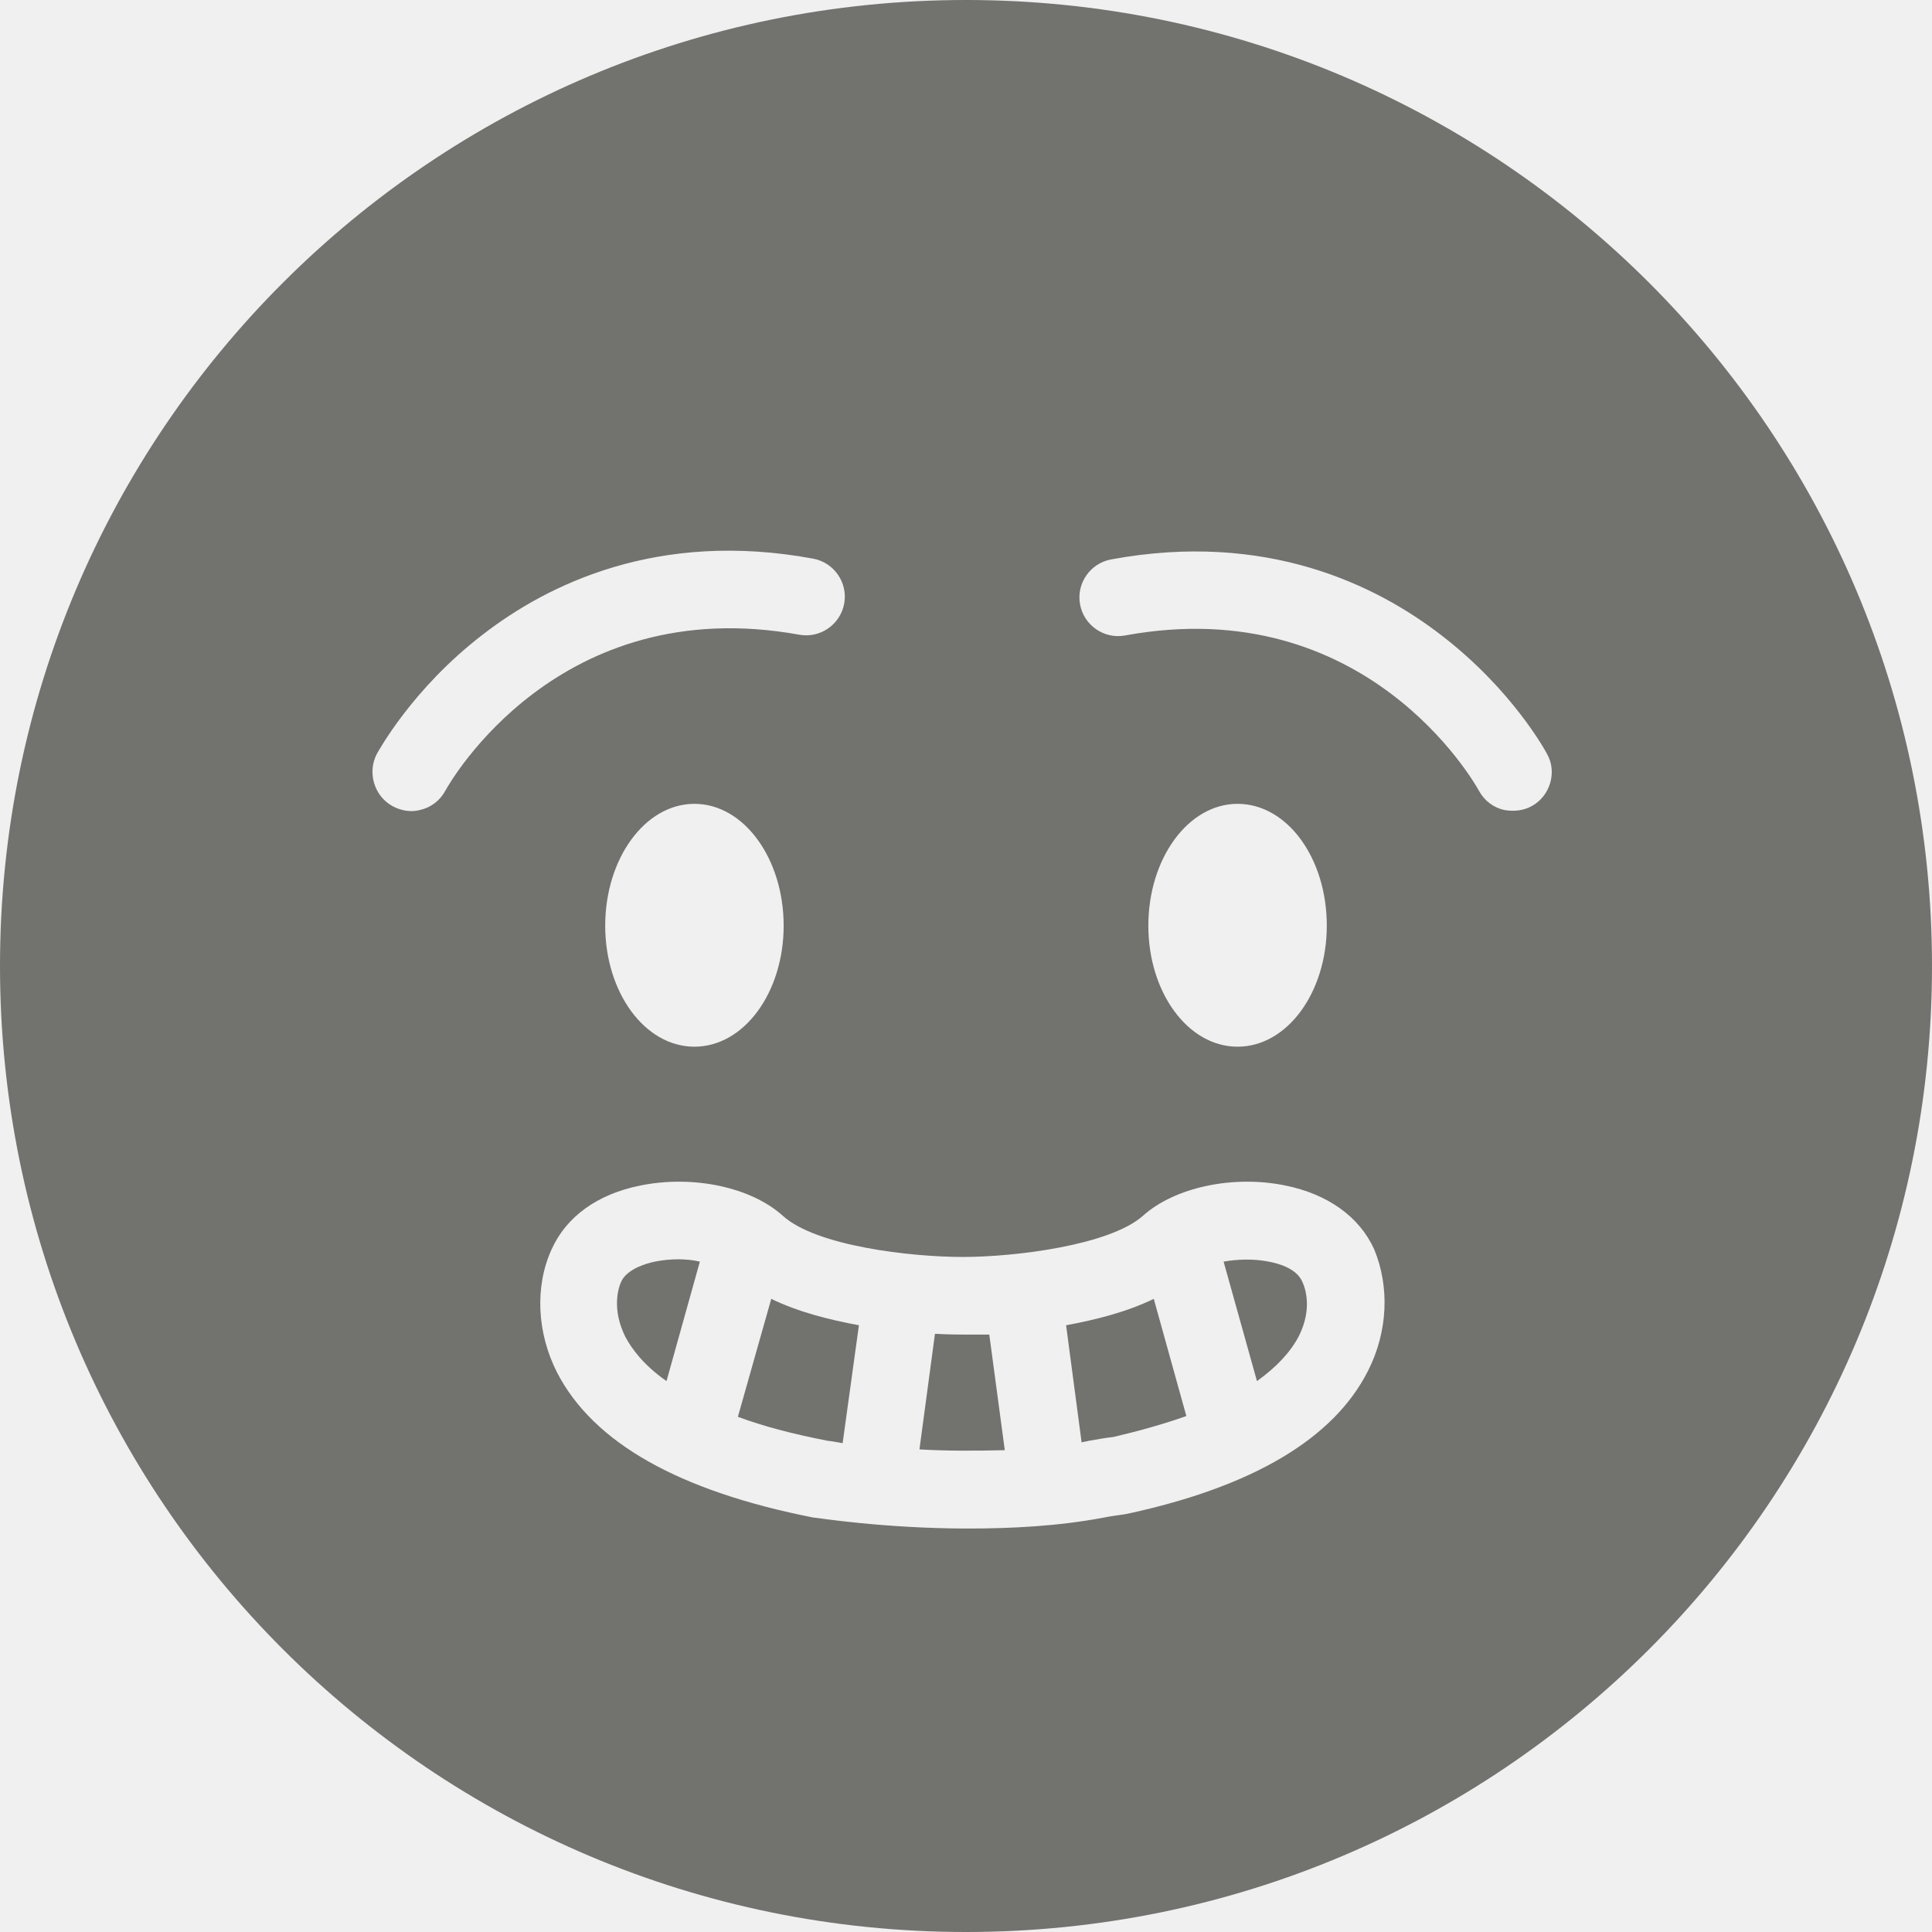
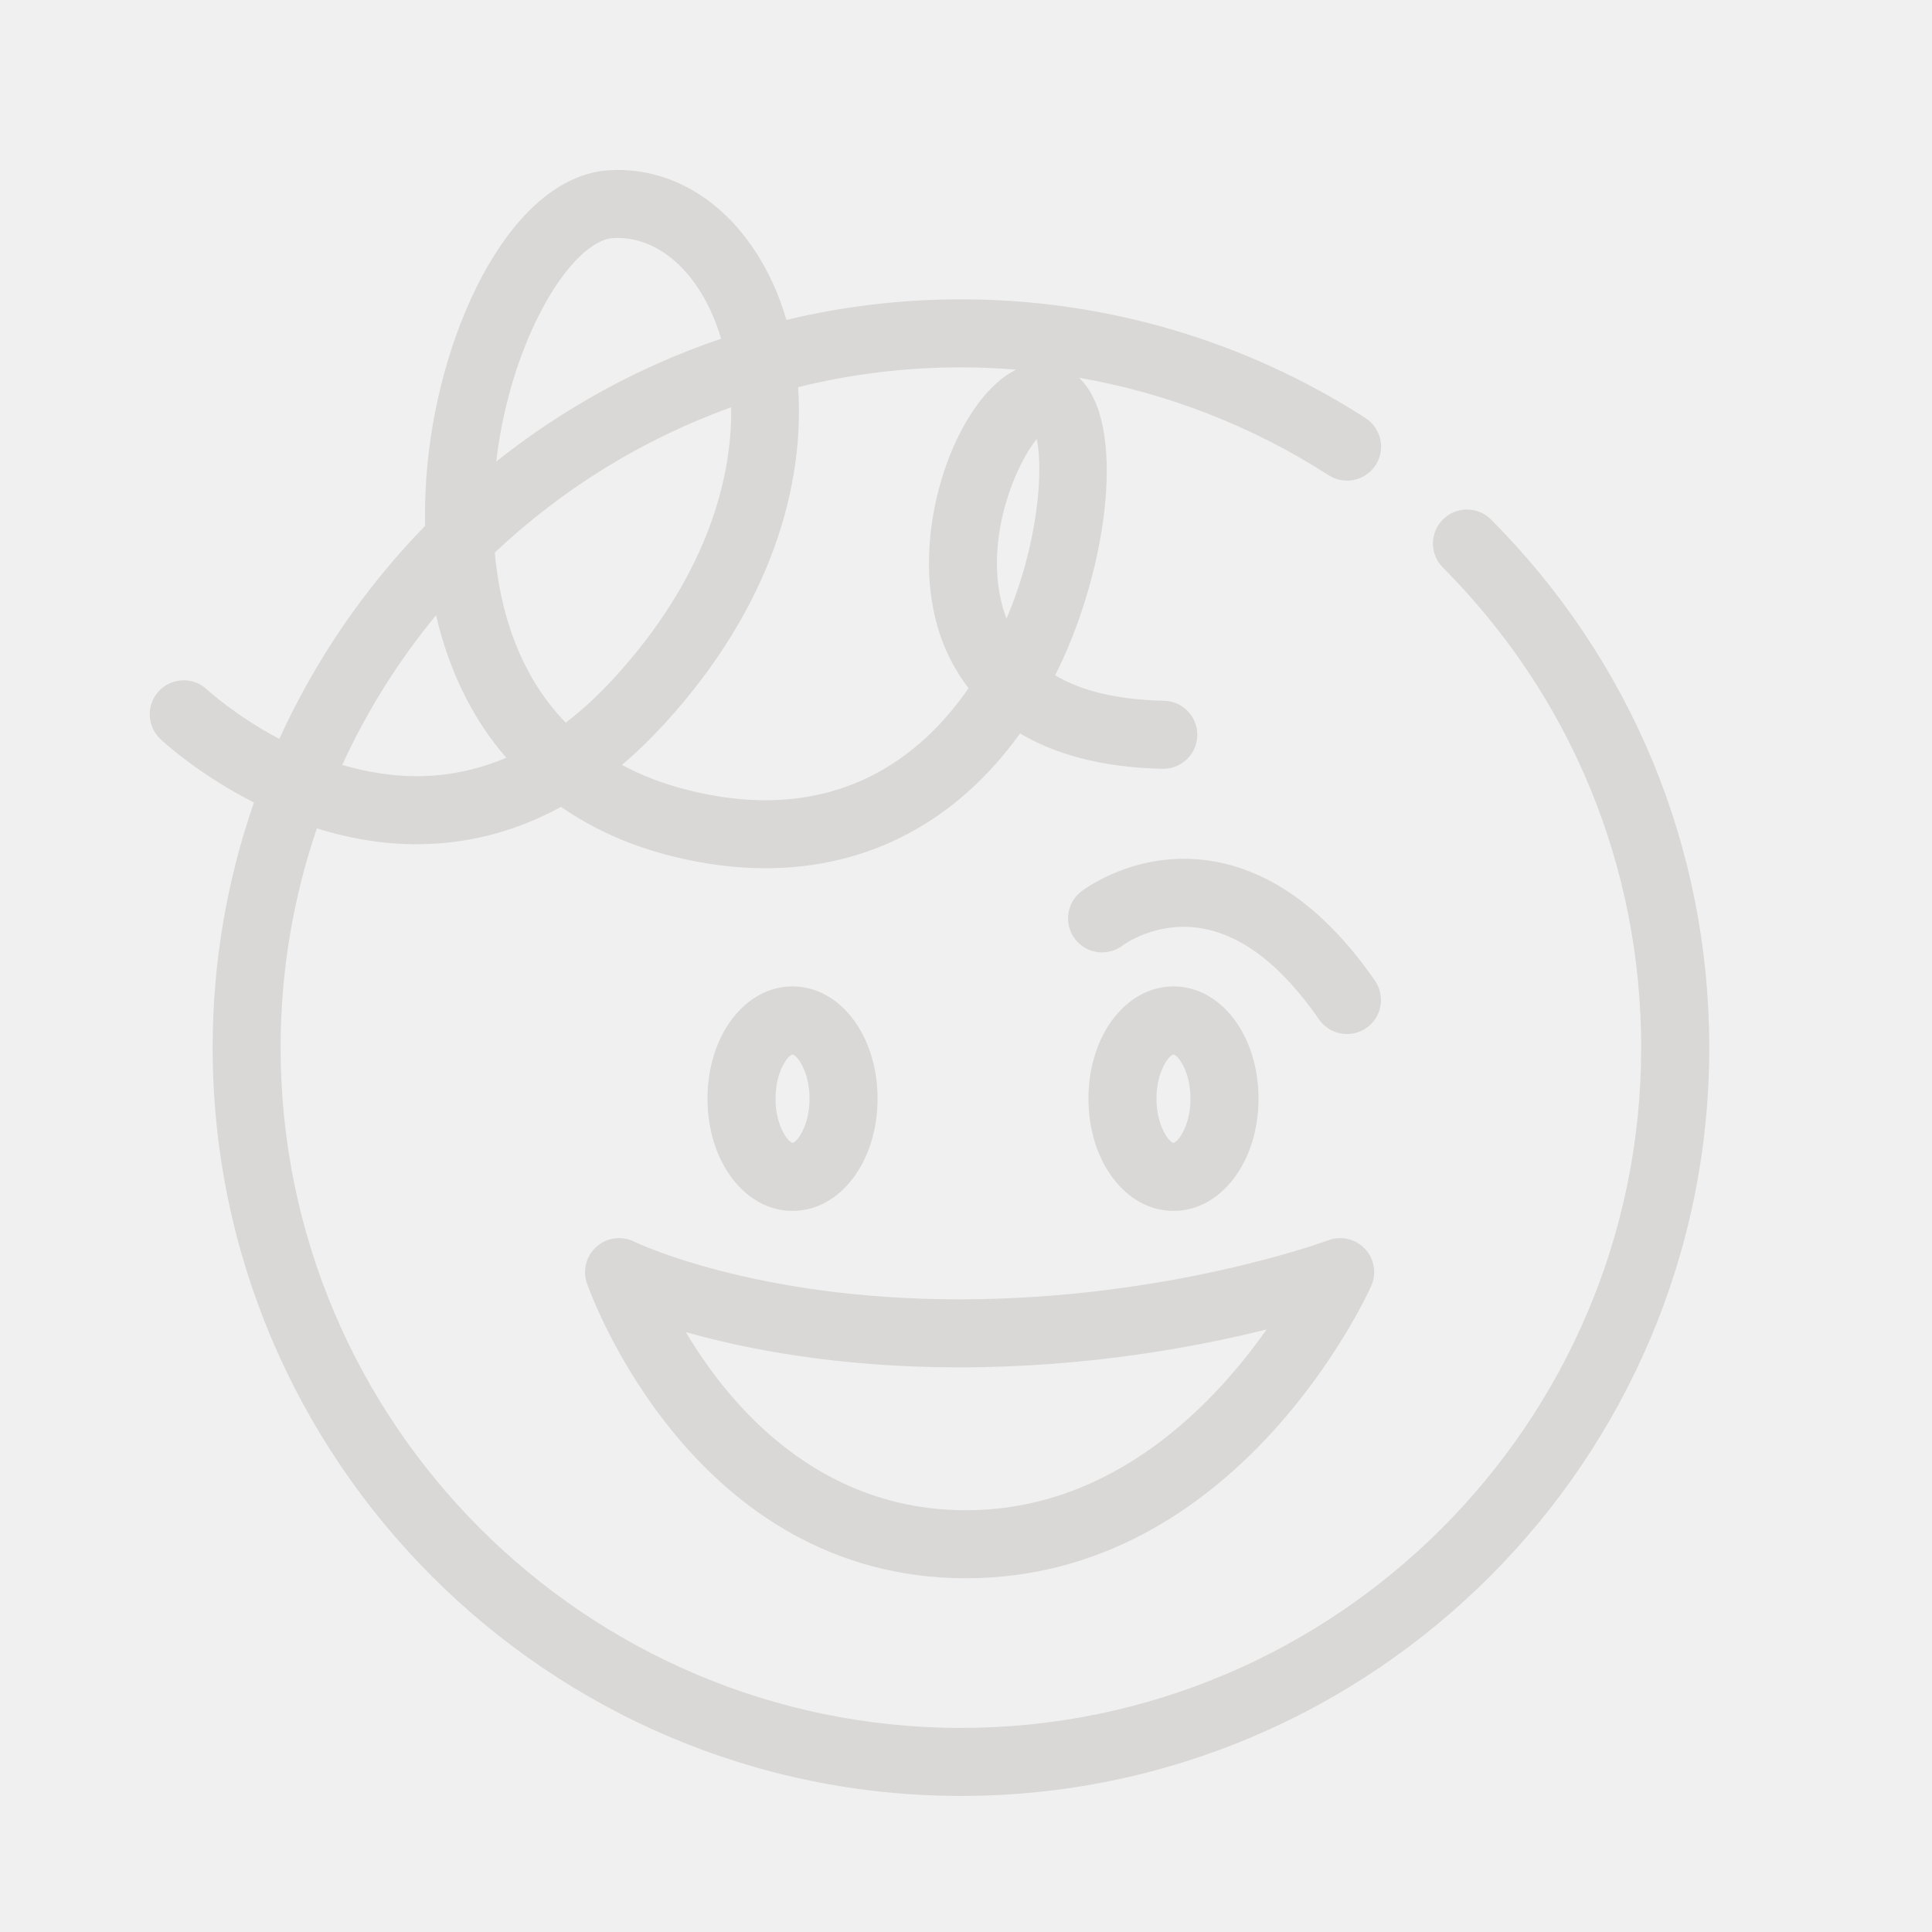
- <svg xmlns="http://www.w3.org/2000/svg" version="1.1" id="Layer_1" x="0px" y="0px" viewBox="0 0 249 249" style="enable-background:new 0 0 249 249;" xml:space="preserve">
+ <svg xmlns="http://www.w3.org/2000/svg" version="1.1" id="Layer_1" x="0px" y="0px" viewBox="0 0 284 284" style="enable-background:new 0 0 284 284;" xml:space="preserve">
  <style type="text/css">
	.st0{fill:#D9D8D7;}
- 	.st1{fill:#FFFFFF;}
- 	.st2{fill:none;stroke:#FFFFFF;stroke-width:10;stroke-linecap:round;stroke-linejoin:round;stroke-miterlimit:10;}
- 	.st3{fill:#72736F;}
</style>
  <g>
-     <path class="st3" d="M167.8,165.1c-0.8-1.7-3.2-2.3-4.3-2.5c-2-0.4-4.1-0.3-5.8,0L162,178c2.5-1.8,4.3-3.7,5.4-5.8   C169.2,168.6,168.2,165.9,167.8,165.1L167.8,165.1z" />
-     <path class="st3" d="M137.4,170.8l2,15.1c0.3-0.1,0.6-0.1,0.9-0.2c1.2-0.2,2.2-0.4,3.2-0.5c3.4-0.8,6.6-1.7,9.4-2.7l-4.2-15.1   C145.2,169.1,141.2,170.1,137.4,170.8z" />
-     <path class="st3" d="M124,172c-0.5,0-1.7,0-3.5-0.1l-2,14.9c3.3,0.2,7.1,0.2,11,0.1l-2-14.9C125.7,172,124.5,172,124,172z" />
-     <path class="st3" d="M84.4,162.6c-1,0.2-3.5,0.9-4.3,2.5c-0.4,0.8-1.3,3.6,0.5,7.2c0.8,1.5,2.3,3.6,5.3,5.7l4.3-15.4   C88.5,162.2,86.4,162.2,84.4,162.6z" />
-     <path class="st3" d="M95.1,182.6c3.2,1.2,7,2.2,11.6,3.1c0.2,0,0.8,0.1,1.9,0.3l2.1-15.2c-3.8-0.7-7.8-1.7-11.3-3.4L95.1,182.6z" />
-     <path class="st3" d="M124.5,0C55.7,0,0,55.7,0,124.5S55.7,249,124.5,249S249,193.3,249,124.5S193.3,0,124.5,0z M57.4,101.9   c-0.7,1.3-1.9,2.2-3.3,2.5c-1.1,0.3-2.4,0.1-3.5-0.5c-2.4-1.3-3.3-4.4-2-6.8c0.2-0.3,4.5-8.3,13.6-15.3c8.4-6.5,22.6-13.5,42.6-9.8   c2.7,0.5,4.5,3.1,4,5.8c-0.5,2.7-3.1,4.5-5.8,4C72,76.2,58,100.8,57.4,101.9z M101,119.3c0,8.6-5.1,15.6-11.5,15.6   s-11.5-7-11.5-15.6c0-8.6,5.1-15.7,11.5-15.7S101,110.7,101,119.3z M176.3,176.7c-4.4,8.7-14.8,14.9-31,18.4l-0.6,0.1   c-0.7,0.1-1.5,0.2-2.5,0.4c-5.8,1.1-11.9,1.4-17.4,1.4c-10.9,0-19.6-1.4-19.8-1.4l-0.1,0c-17.3-3.4-28.4-9.6-33.1-18.7   c-2.6-5.1-2.9-11.1-0.7-15.9c1.9-4.2,5.9-7.1,11.4-8.2c6.8-1.4,14.3,0.2,18.4,3.9c4.3,3.9,16.5,5.3,23.2,5.3   c6.7,0,18.9-1.5,23.2-5.3c4.1-3.7,11.7-5.3,18.4-3.9c5.4,1.1,9.5,4,11.4,8.2C179.1,165.8,178.9,171.6,176.3,176.7z M148,119.3   c0-8.6,5.1-15.7,11.5-15.7c6.4,0,11.5,7,11.5,15.7c0,8.6-5.1,15.6-11.5,15.6C153.1,134.9,148,127.9,148,119.3z M197.4,103.9   c-1.1,0.6-2.3,0.7-3.5,0.5c-1.4-0.3-2.6-1.2-3.3-2.5c-0.6-1.1-14.6-25.7-45.6-20c-2.7,0.5-5.3-1.3-5.8-4c-0.5-2.7,1.3-5.3,4-5.8   c20-3.7,34.2,3.3,42.6,9.8c9.1,7,13.4,14.9,13.6,15.3C200.7,99.5,199.8,102.6,197.4,103.9z" />
+     <path class="st0" d="M129,161.5c0-9.25-5.49-16.5-12.5-16.5s-12.5,7.25-12.5,16.5s5.49,16.5,12.5,16.5S129,170.75,129,161.5z    M114,161.5c0-4.03,1.86-6.41,2.5-6.5c0.64,0.09,2.5,2.47,2.5,6.5s-1.86,6.41-2.5,6.5C115.86,167.91,114,165.53,114,161.5z" />
+     <path class="st0" d="M185,161.5c0-9.25-5.49-16.5-12.5-16.5s-12.5,7.25-12.5,16.5s5.49,16.5,12.5,16.5S185,170.75,185,161.5z    M170,161.5c0-4.03,1.86-6.41,2.5-6.5c0.64,0.09,2.5,2.47,2.5,6.5s-1.86,6.41-2.5,6.5C171.86,167.91,170,165.53,170,161.5z" />
+     <path class="st0" d="M202.11,144.15c-7.15-10.32-15.3-16.25-24.23-17.62c-10.85-1.66-18.63,4.27-18.95,4.52   c-2.18,1.7-2.57,4.84-0.88,7.02c1.69,2.18,4.84,2.57,7.02,0.88c0.05-0.04,4.75-3.53,11.3-2.53c6.11,0.94,12,5.45,17.52,13.43   c0.97,1.4,2.53,2.15,4.12,2.15c0.98,0,1.97-0.29,2.84-0.89C203.12,149.54,203.68,146.42,202.11,144.15z" />
+     <path class="st0" d="M87.7,183.25c-1.53,1.35-2.09,3.48-1.42,5.4C86.9,190.42,101.91,232,142,232c39.78,0,58.77-41.19,59.56-42.95   c0.83-1.84,0.47-4-0.91-5.47s-3.51-1.97-5.4-1.26c-0.23,0.09-23.51,8.68-54.24,8.68c-30.24,0-47.6-8.39-47.76-8.47   C91.42,181.62,89.22,181.9,87.7,183.25z M141,201c18.8,0,34.82-2.98,45.19-5.58C178.48,206.38,163.7,222,142,222   c-21.75,0-34.73-15.33-41.18-26.18C109.69,198.33,123.28,201,141,201z" />
+     <path class="st0" d="M219.18,76.37c-1.95-1.96-5.11-1.96-7.07-0.01s-1.96,5.11-0.01,7.07c18.8,18.87,29.15,43.93,29.15,70.57   c0,55.14-44.86,100-100,100s-100-44.86-100-100c0-11.27,1.88-22.12,5.33-32.23c4.93,1.54,10.42,2.52,16.29,2.3   c6.86-0.25,13.41-2.08,19.6-5.46c4.72,3.28,10.19,5.72,16.31,7.25c4.75,1.19,9.34,1.77,13.76,1.77c15.13,0,28.11-6.86,37.41-19.82   c4.91,2.92,11.66,5.01,20.94,5.2c0.04,0,0.07,0,0.11,0c2.71,0,4.94-2.17,5-4.9c0.06-2.76-2.13-5.05-4.89-5.1   c-6.69-0.14-12.04-1.39-16.01-3.74c0.15-0.29,0.29-0.59,0.44-0.88c7.37-15.15,10.11-36.31,3.06-42.87   c13.03,2.28,25.49,7.12,36.71,14.34c2.32,1.49,5.42,0.82,6.91-1.5c1.5-2.32,0.82-5.42-1.5-6.91C182.98,50.03,162.42,44,141.25,44   c-8.83,0-17.42,1.05-25.65,3.03c-0.59-2.04-1.31-3.95-2.13-5.69c-5.02-10.69-13.89-16.81-23.71-16.33   c-14.24,0.68-24.87,22.44-26.91,43.08c-0.27,2.72-0.43,5.84-0.35,9.2c-8.84,9.07-16.13,19.66-21.44,31.33   c-6.45-3.41-10.54-7.18-10.63-7.26c-2.01-1.89-5.17-1.79-7.06,0.21c-1.89,2.01-1.8,5.17,0.21,7.07c0.38,0.36,5.57,5.17,13.75,9.33   c-3.93,11.29-6.07,23.42-6.07,36.03c0,60.65,49.35,110,110,110s110-49.35,110-110C251.25,124.7,239.86,97.13,219.18,76.37z    M83.16,106.23c-7.08-7.3-9.69-16.82-10.43-25c9.9-9.33,21.7-16.67,34.75-21.36c0.17,11.38-4.23,25.6-17.17,39.75   C87.99,102.16,85.61,104.36,83.16,106.23z M147.96,90.94c-0.4-1.03-0.72-2.13-0.95-3.3c-1.91-9.54,2.48-19.59,5.39-23.11   C153.37,69.03,152.67,79.82,147.96,90.94z M141.25,54c2.72,0,5.43,0.12,8.12,0.34c-0.47,0.23-0.95,0.5-1.41,0.82   C140,60.6,133.72,78.4,137.88,92.34c0.76,2.57,2.12,5.74,4.5,8.82c-6.88,9.97-19.54,20.4-41.17,15c-3.71-0.93-6.96-2.19-9.79-3.72   c2.14-1.81,4.23-3.83,6.27-6.06c15.9-17.39,20.61-35.31,19.63-49.47C124.99,55.01,133,54,141.25,54z M90.24,34.99   c0.18-0.01,0.36-0.01,0.54-0.01c5.44,0,10.51,3.92,13.64,10.6c0.61,1.29,1.14,2.7,1.58,4.21c-12.1,4.1-23.26,10.26-33.06,18.06   C75.04,49.9,83.98,35.29,90.24,34.99z M64.1,90.44c0.94,4.07,2.36,8.21,4.44,12.24c1.64,3.18,3.61,6.09,5.88,8.71   c-3.82,1.62-7.78,2.52-11.84,2.68c-4.34,0.17-8.48-0.51-12.27-1.63C53.95,104.49,58.6,97.1,64.1,90.44z" />
  </g>
</svg>
